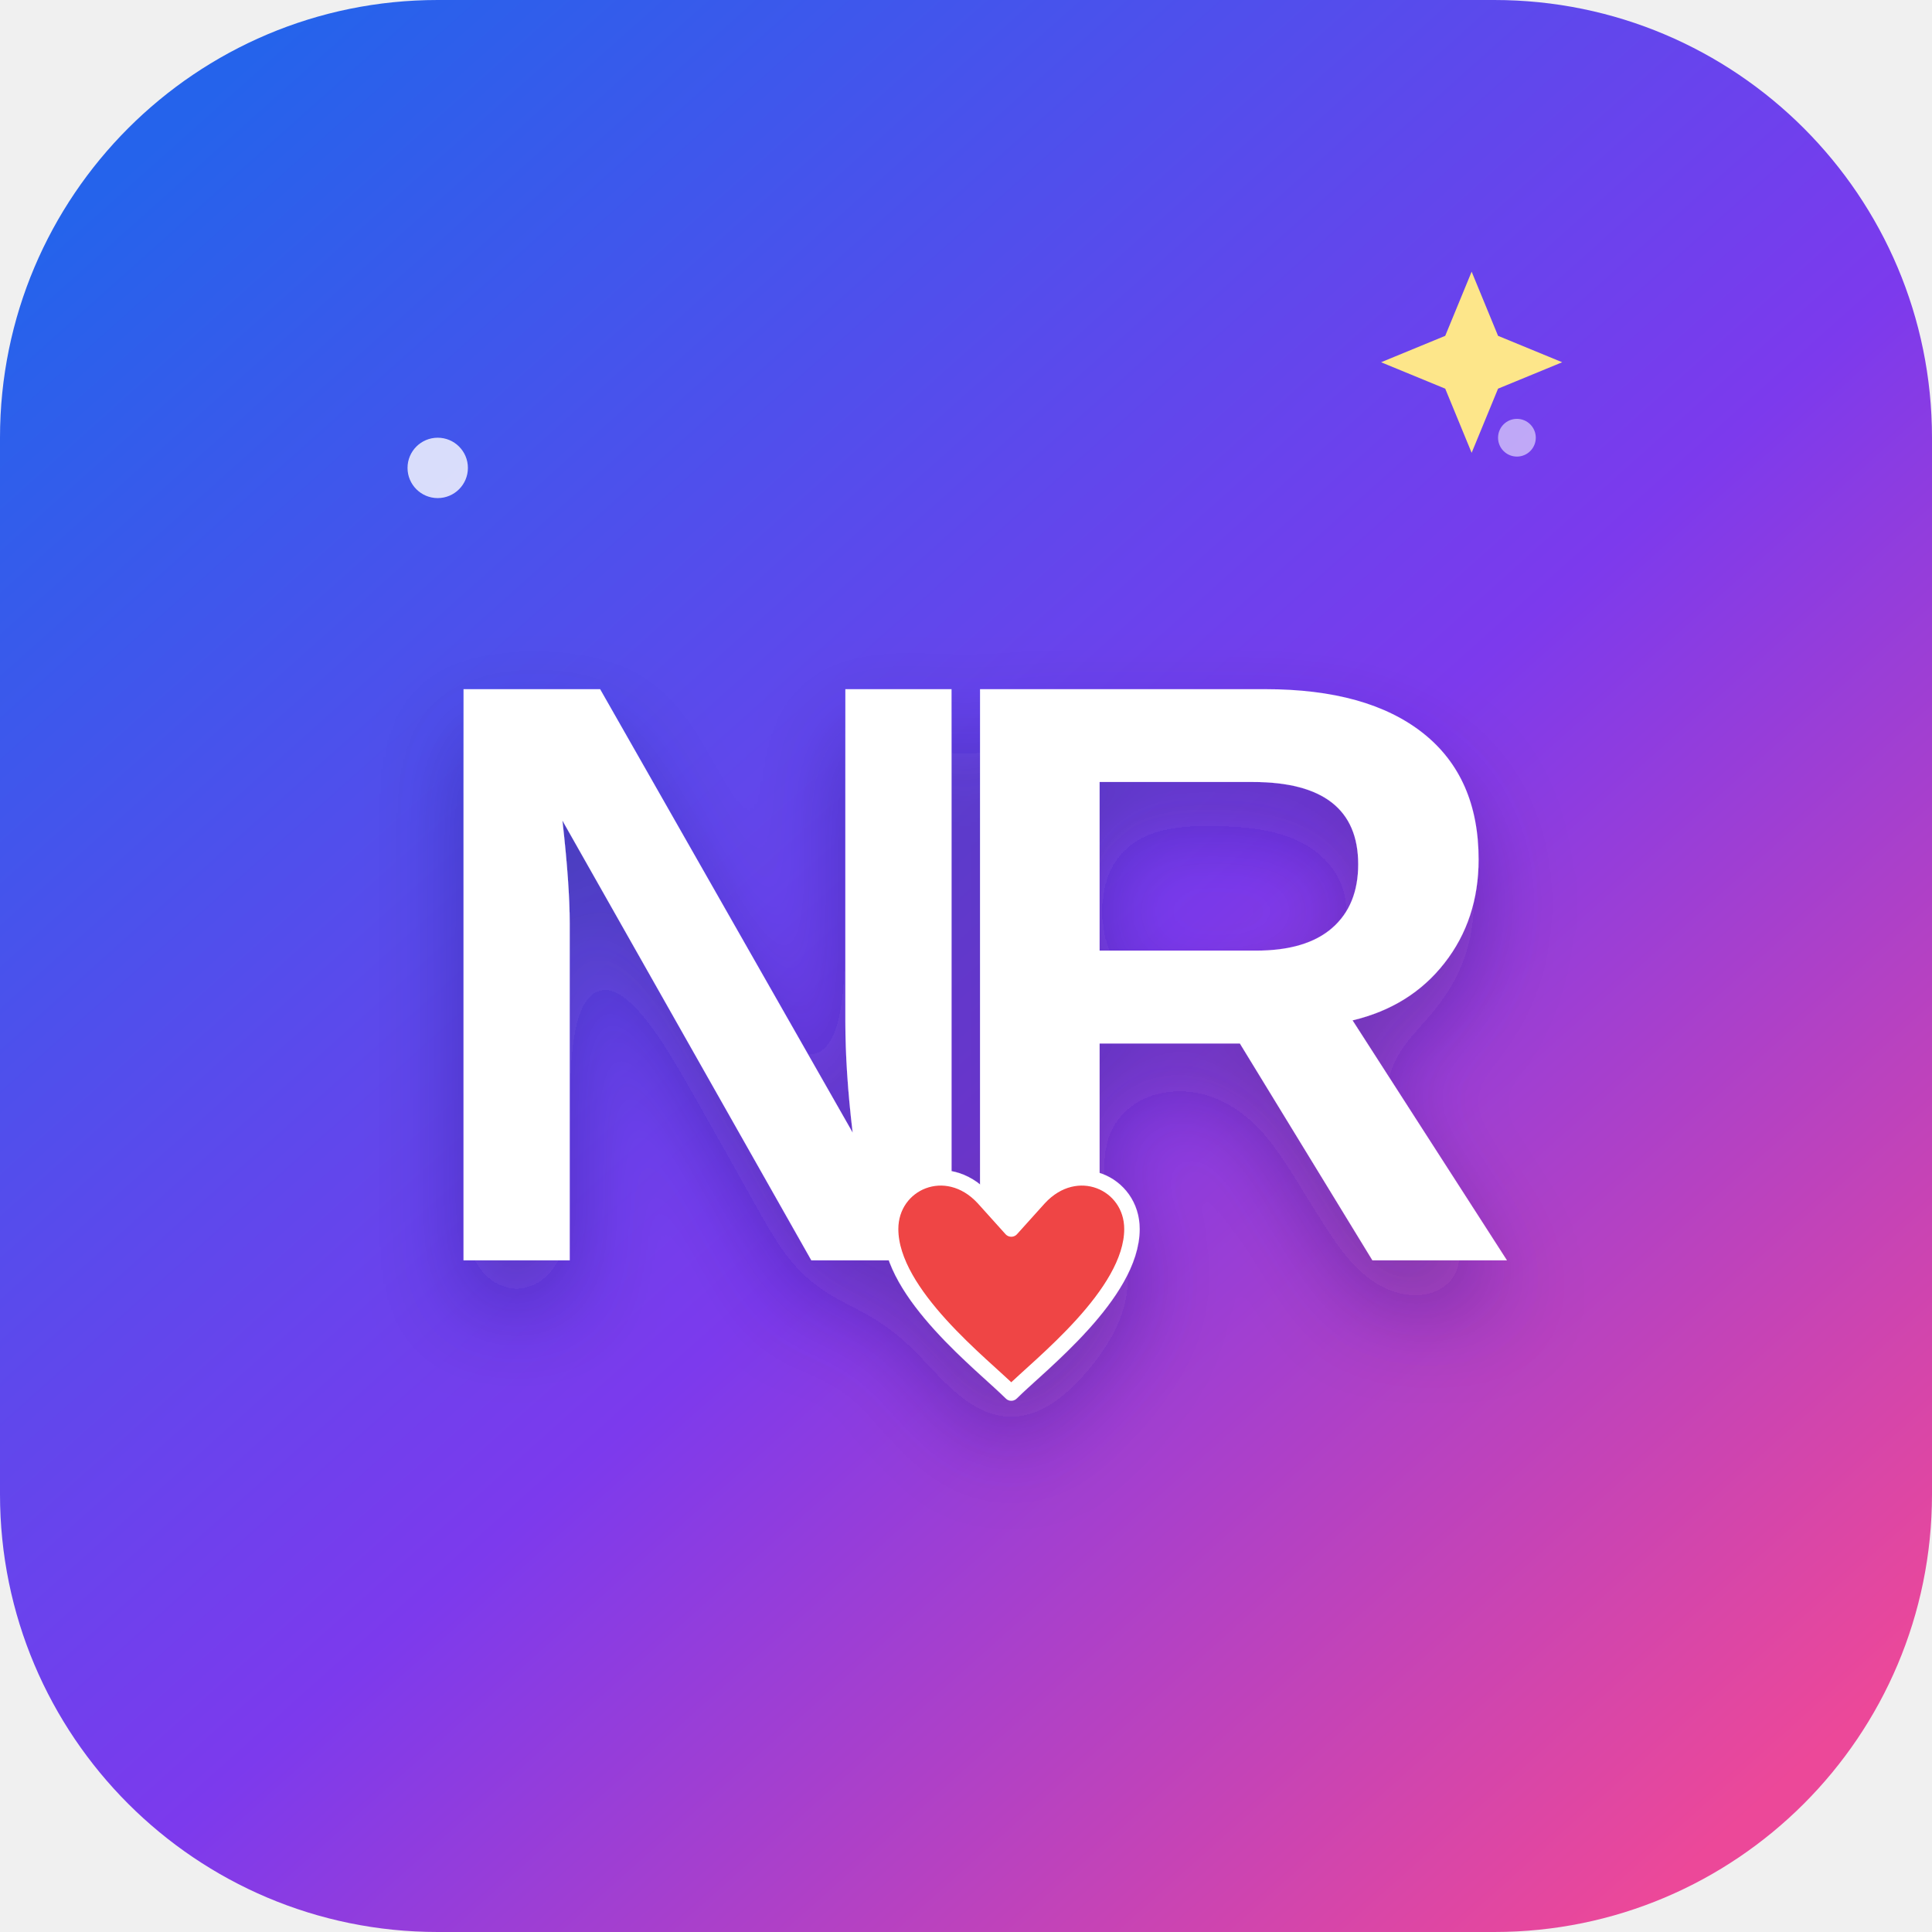
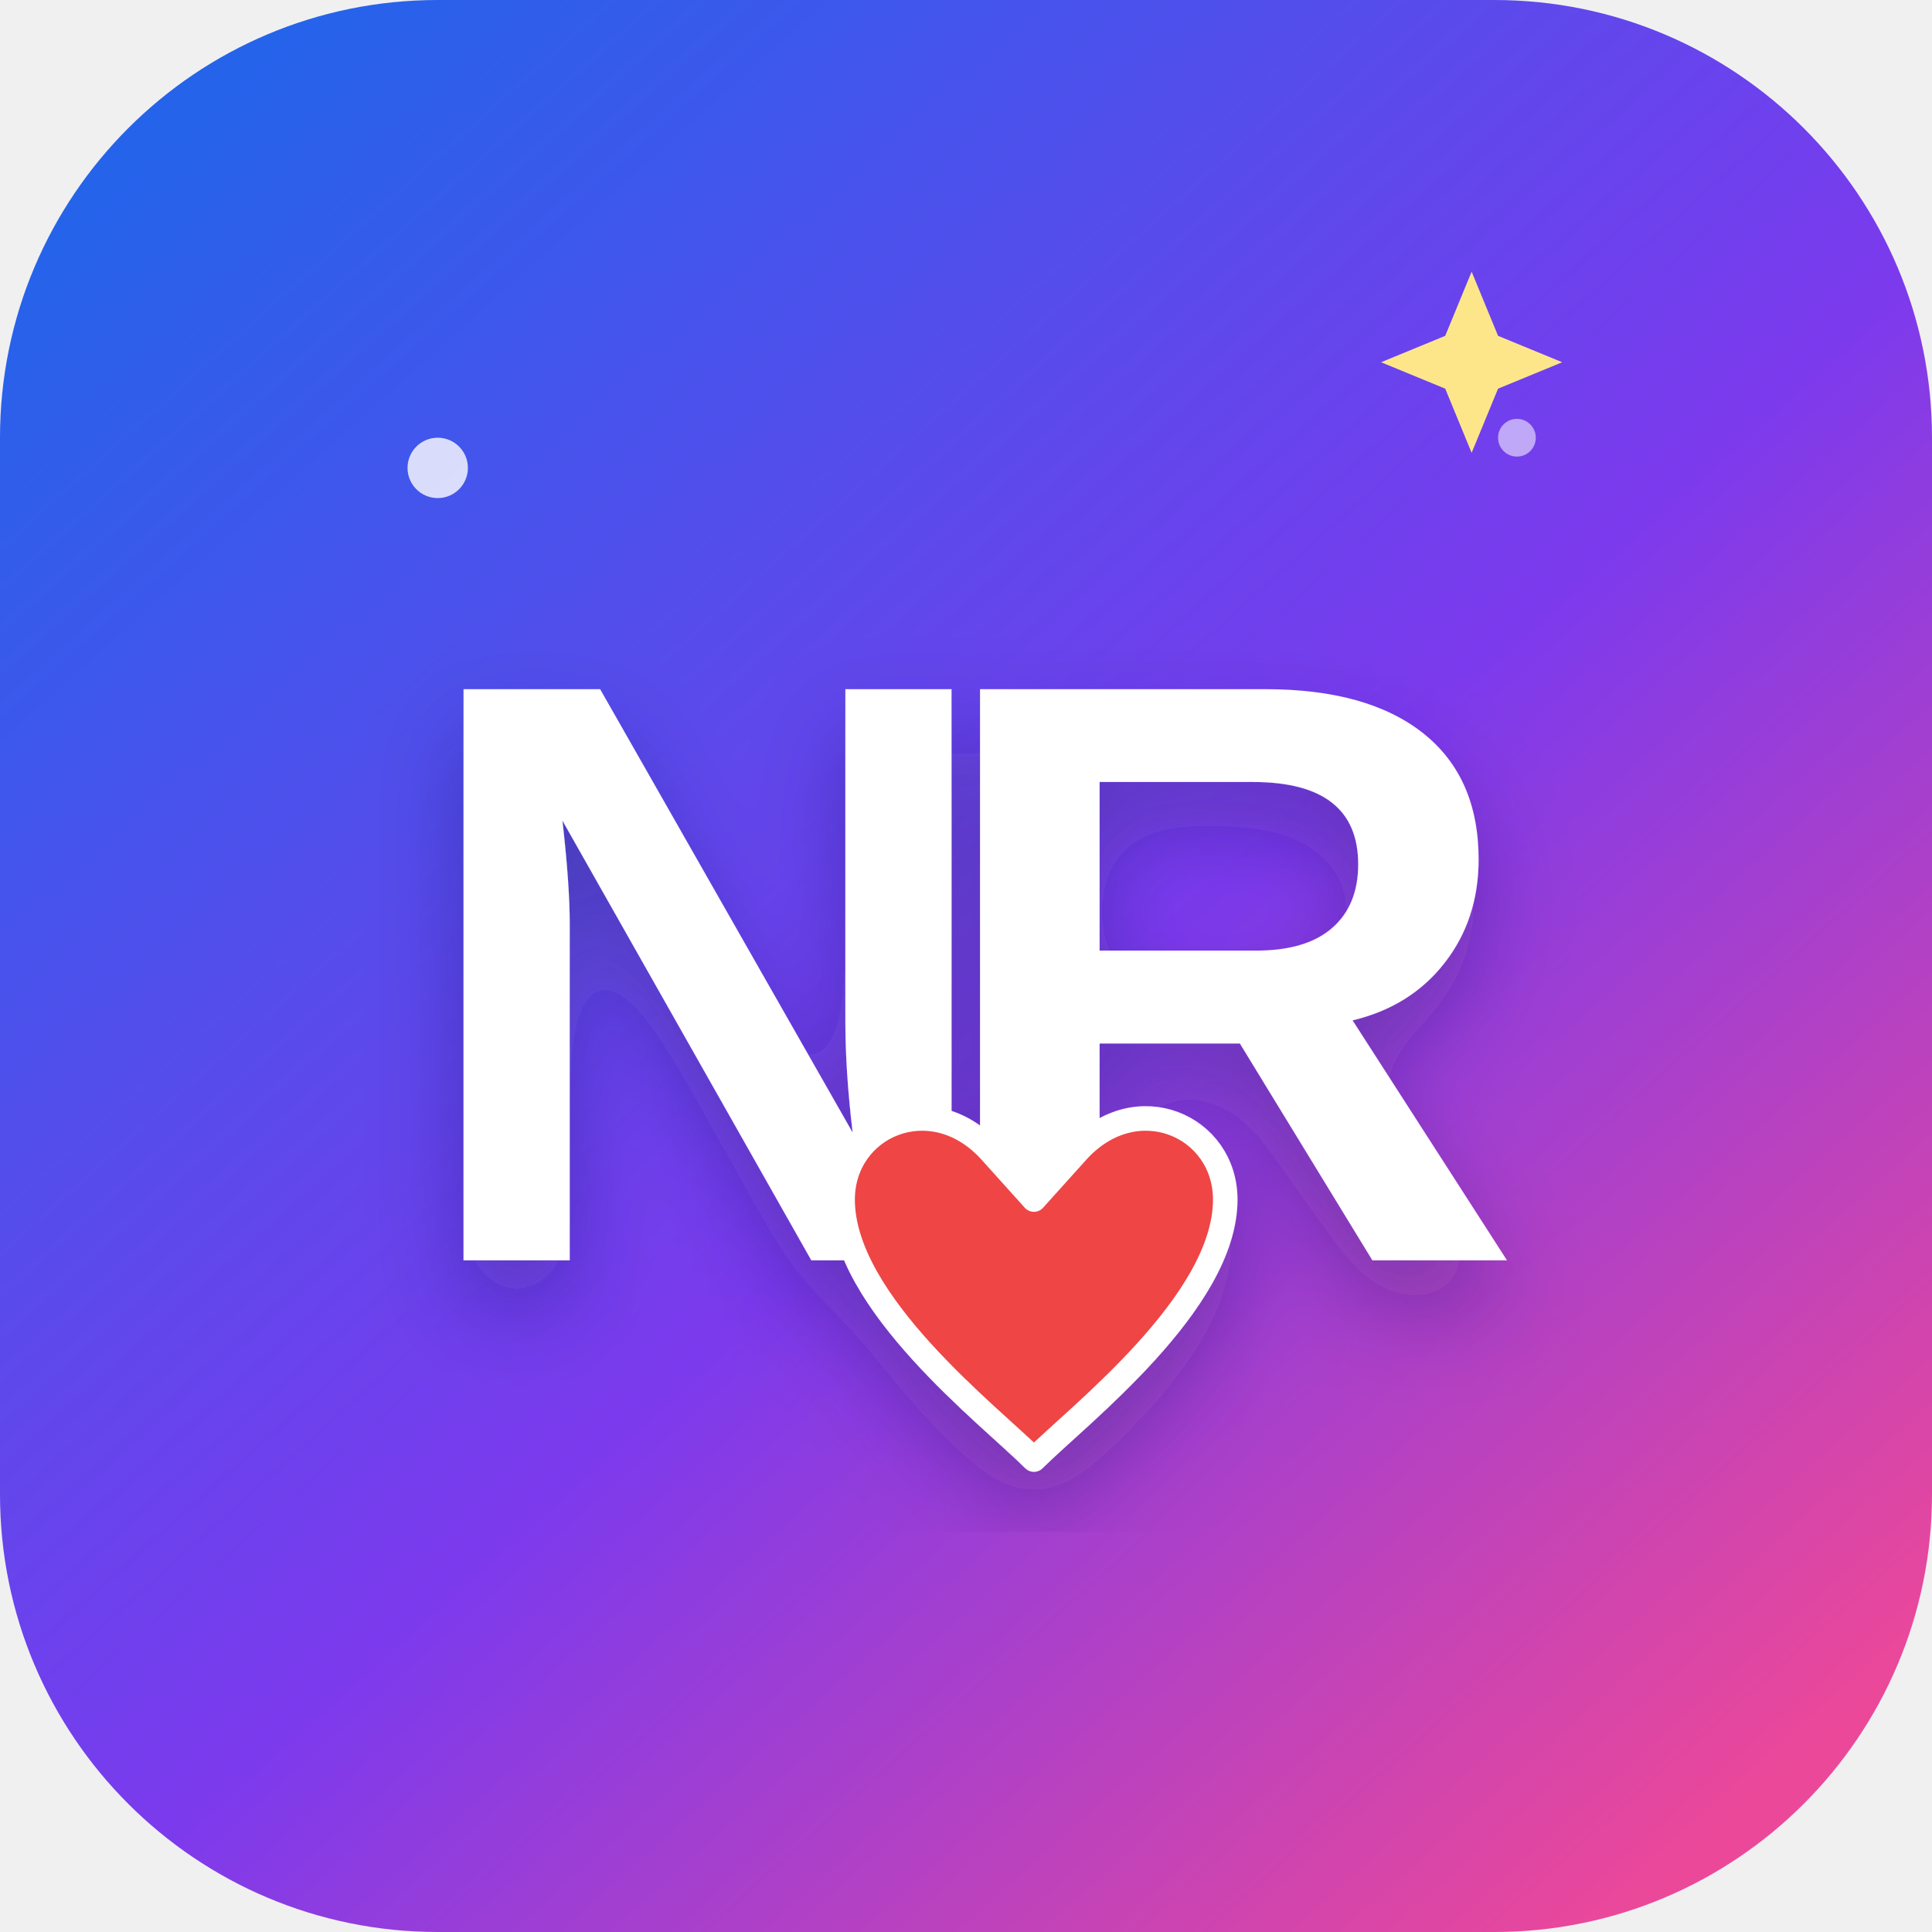
<svg xmlns="http://www.w3.org/2000/svg" viewBox="0 0 512 512" role="img" aria-labelledby="title desc">
  <defs>
    <linearGradient id="background" x1="52" y1="28" x2="460" y2="484" gradientUnits="userSpaceOnUse">
      <stop stop-color="#2563EB" />
      <stop offset="0.55" stop-color="#7C3AED" />
      <stop offset="1" stop-color="#EC4899" />
    </linearGradient>
    <filter id="shadow" x="72" y="126" width="368" height="280" filterUnits="userSpaceOnUse">
      <feDropShadow dx="0" dy="12" stdDeviation="12" flood-color="#172554" flood-opacity="0.3" />
    </filter>
  </defs>
  <rect width="512" height="512" rx="116" fill="url(#background)" />
  <circle cx="116" cy="124" r="8" fill="#fff" fill-opacity="0.8" />
  <circle cx="402" cy="116" r="5" fill="#fff" fill-opacity="0.55" />
  <path d="M390 72l7 17 17 7-17 7-7 17-7-17-17-7 17-7 7-17z" fill="#FDE68A" />
  <g filter="url(#shadow)">
    <text x="256" y="334" text-anchor="middle" font-family="Arial Rounded MT Bold, Arial, sans-serif" font-size="220" font-weight="900" letter-spacing="-22" fill="#fff">NR</text>
-     <path d="M256 376C247 367 217 344 217 323C217 308 235 300 247 313L256 323L265 313C277 300 295 308 295 323C295 344 265 367 256 376Z" transform="translate(12 0) translate(256 338) scale(0.82) translate(-256 -338)" fill="#EF4444" stroke="#fff" stroke-width="5" stroke-linejoin="round" />
+     <path transform="translate(18 0) translate(256 340) scale(1.3) translate(-256 -340)" d="M256 376C247 367 217 344 217 323C217 308 235 300 247 313L256 323L265 313C277 300 295 308 295 323C295 344 265 367 256 376Z" fill="#EF4444" stroke="#fff" stroke-width="5" stroke-linejoin="round" />
  </g>
</svg>
